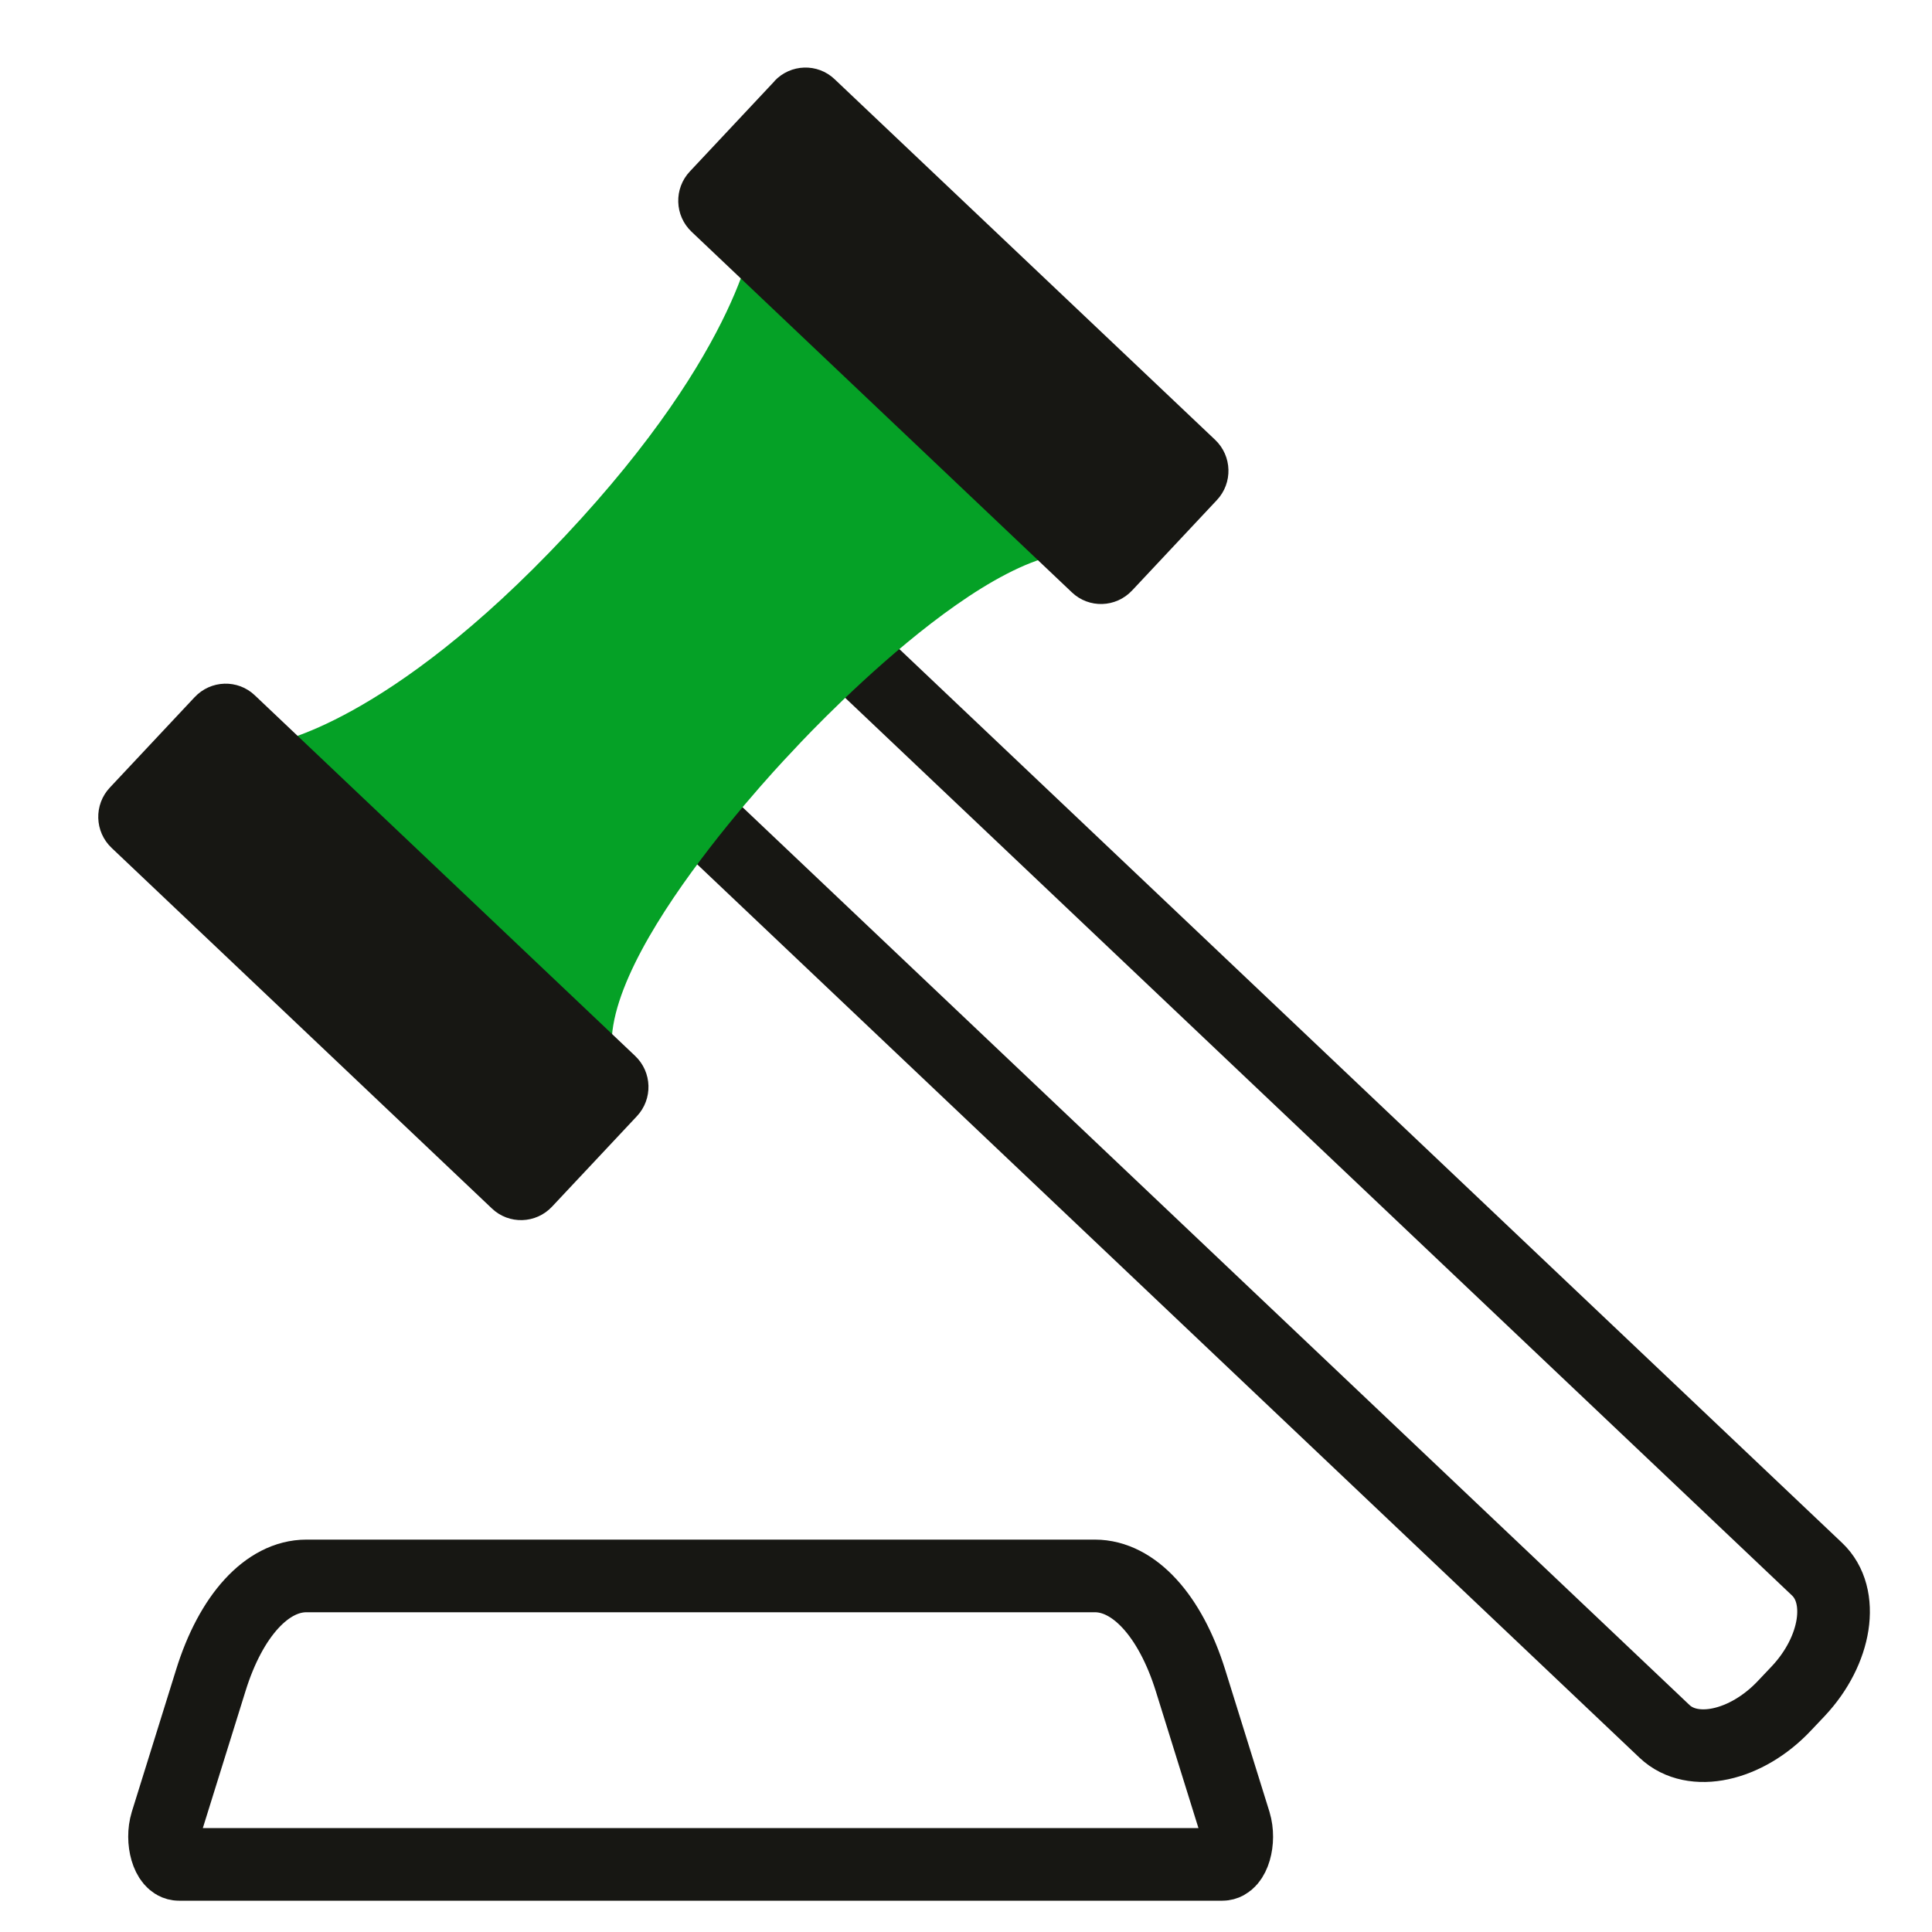
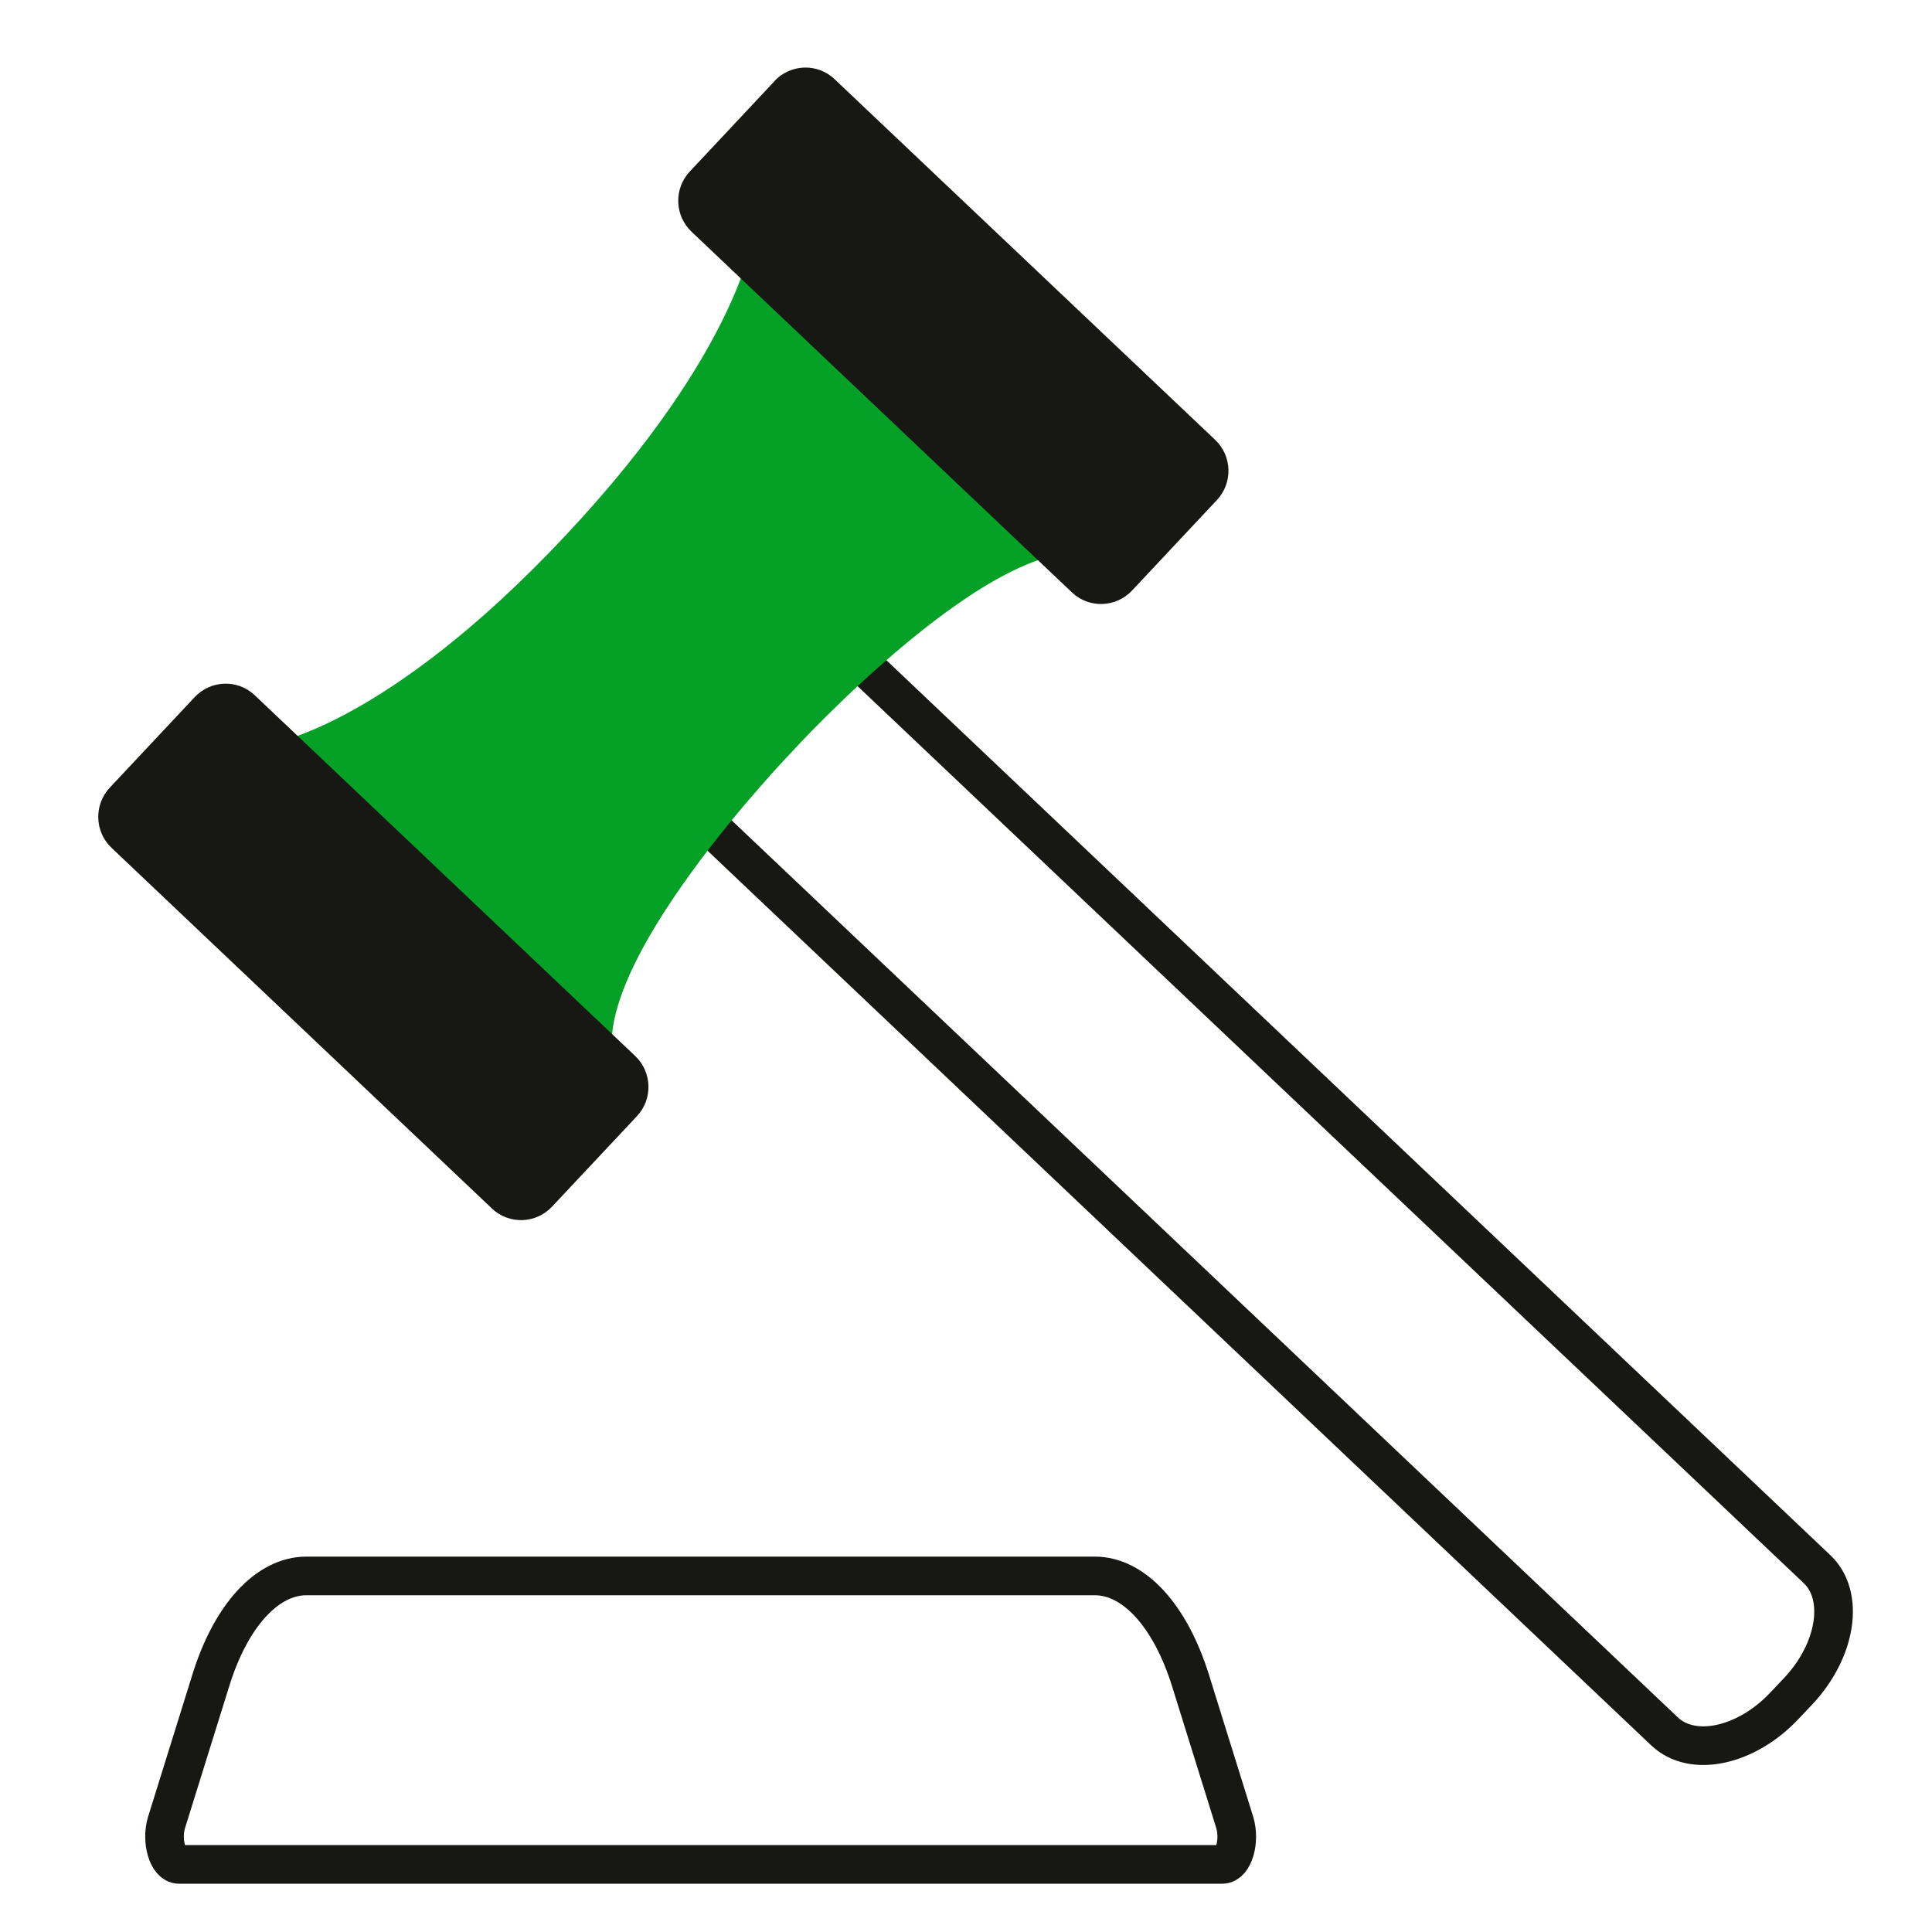
- <svg xmlns="http://www.w3.org/2000/svg" id="Layer_1" data-name="Layer 1" viewBox="0 0 100 100">
-   <path d="M38.73,36l-.71.75c-1.98,2.11-2.41,4.94-.97,6.31l49.11,46.56c1.45,1.37,4.23.77,6.21-1.34l.71-.75c1.98-2.11,2.42-4.94.97-6.31l-49.11-46.56c-1.45-1.37-4.23-.77-6.21,1.34Z" fill="none" stroke="#171713" stroke-miterlimit="10" stroke-width="3.76" />
-   <path d="M29.26,27.73c-9.19,9.79-15.11,10.72-15.11,10.72l17.69,16.77c-1.71-5.07,9.18-16.34,9.18-16.34,0,0,10.56-11.58,15.7-10.16l-17.69-16.77s-.58,5.99-9.77,15.78h0Z" fill="#05a126" />
-   <path d="M10.07,36.09l-4.38,4.67c-.84.89-.8,2.29.09,3.13l19.68,18.66c.88.84,2.28.8,3.12-.1l4.38-4.67c.84-.89.8-2.29-.09-3.13l-19.68-18.66c-.88-.84-2.28-.8-3.12.1Z" fill="#171713" />
-   <path d="M40.09,4.2l-4.38,4.67c-.84.89-.8,2.29.09,3.13l19.68,18.66c.88.84,2.28.8,3.12-.1l4.38-4.67c.84-.89.8-2.29-.09-3.13L43.2,4.1c-.88-.84-2.28-.8-3.12.1Z" fill="#171713" />
-   <path d="M63.26,96.5H9.26c-.58,0-.93-1.22-.64-2.17l2.29-7.35c1.04-3.36,2.92-5.41,4.95-5.41h40.81c2.02,0,3.9,2.05,4.95,5.41l2.29,7.35c.29.96-.06,2.17-.64,2.17h0Z" fill="none" stroke="#171713" stroke-miterlimit="10" stroke-width="3.76" />
+ <svg xmlns="http://www.w3.org/2000/svg" data-tags="icons, legal, 1" id="Layer_1" version="1.1" viewBox="0 0 100 100">
+   <defs>
+     <style>.st0{fill:none;stroke:#171713;stroke-miterlimit:10;stroke-width:2px}.st1{fill:#171713}.st2{fill:#05a126}</style>
+   </defs>
+   <path class="st0" d="M38.73,36l-.71.75c-1.98,2.11-2.41,4.94-.97,6.31l49.11,46.56c1.45,1.37,4.23.77,6.21-1.34l.71-.75c1.98-2.11,2.42-4.94.97-6.31l-49.11-46.56c-1.45-1.37-4.23-.77-6.21,1.34Z" />
+   <path class="st2" d="M29.26,27.73c-9.19,9.79-15.11,10.72-15.11,10.72l17.69,16.77c-1.71-5.07,9.18-16.34,9.18-16.34,0,0,10.56-11.58,15.7-10.16l-17.69-16.77s-.58,5.99-9.77,15.78" />
+   <path class="st1" d="M10.07,36.09l-4.38,4.67c-.84.89-.8,2.29.09,3.13l19.68,18.66c.88.84,2.28.8,3.12-.1l4.38-4.67c.84-.89.8-2.29-.09-3.13l-19.68-18.66c-.88-.84-2.28-.8-3.12.1M40.09,4.2l-4.38,4.67c-.84.89-.8,2.29.09,3.13l19.68,18.66c.88.84,2.28.8,3.12-.1l4.38-4.67c.84-.89.8-2.29-.09-3.13L43.2,4.1c-.88-.84-2.28-.8-3.12.1h.01Z" />
+   <path class="st0" d="M63.26,96.5H9.26c-.58,0-.93-1.22-.64-2.17l2.29-7.35c1.04-3.36,2.92-5.41,4.95-5.41h40.81c2.02,0,3.9,2.05,4.95,5.41l2.29,7.35c.29.96-.06,2.17-.64,2.17l-.01-0Z" />
</svg>
